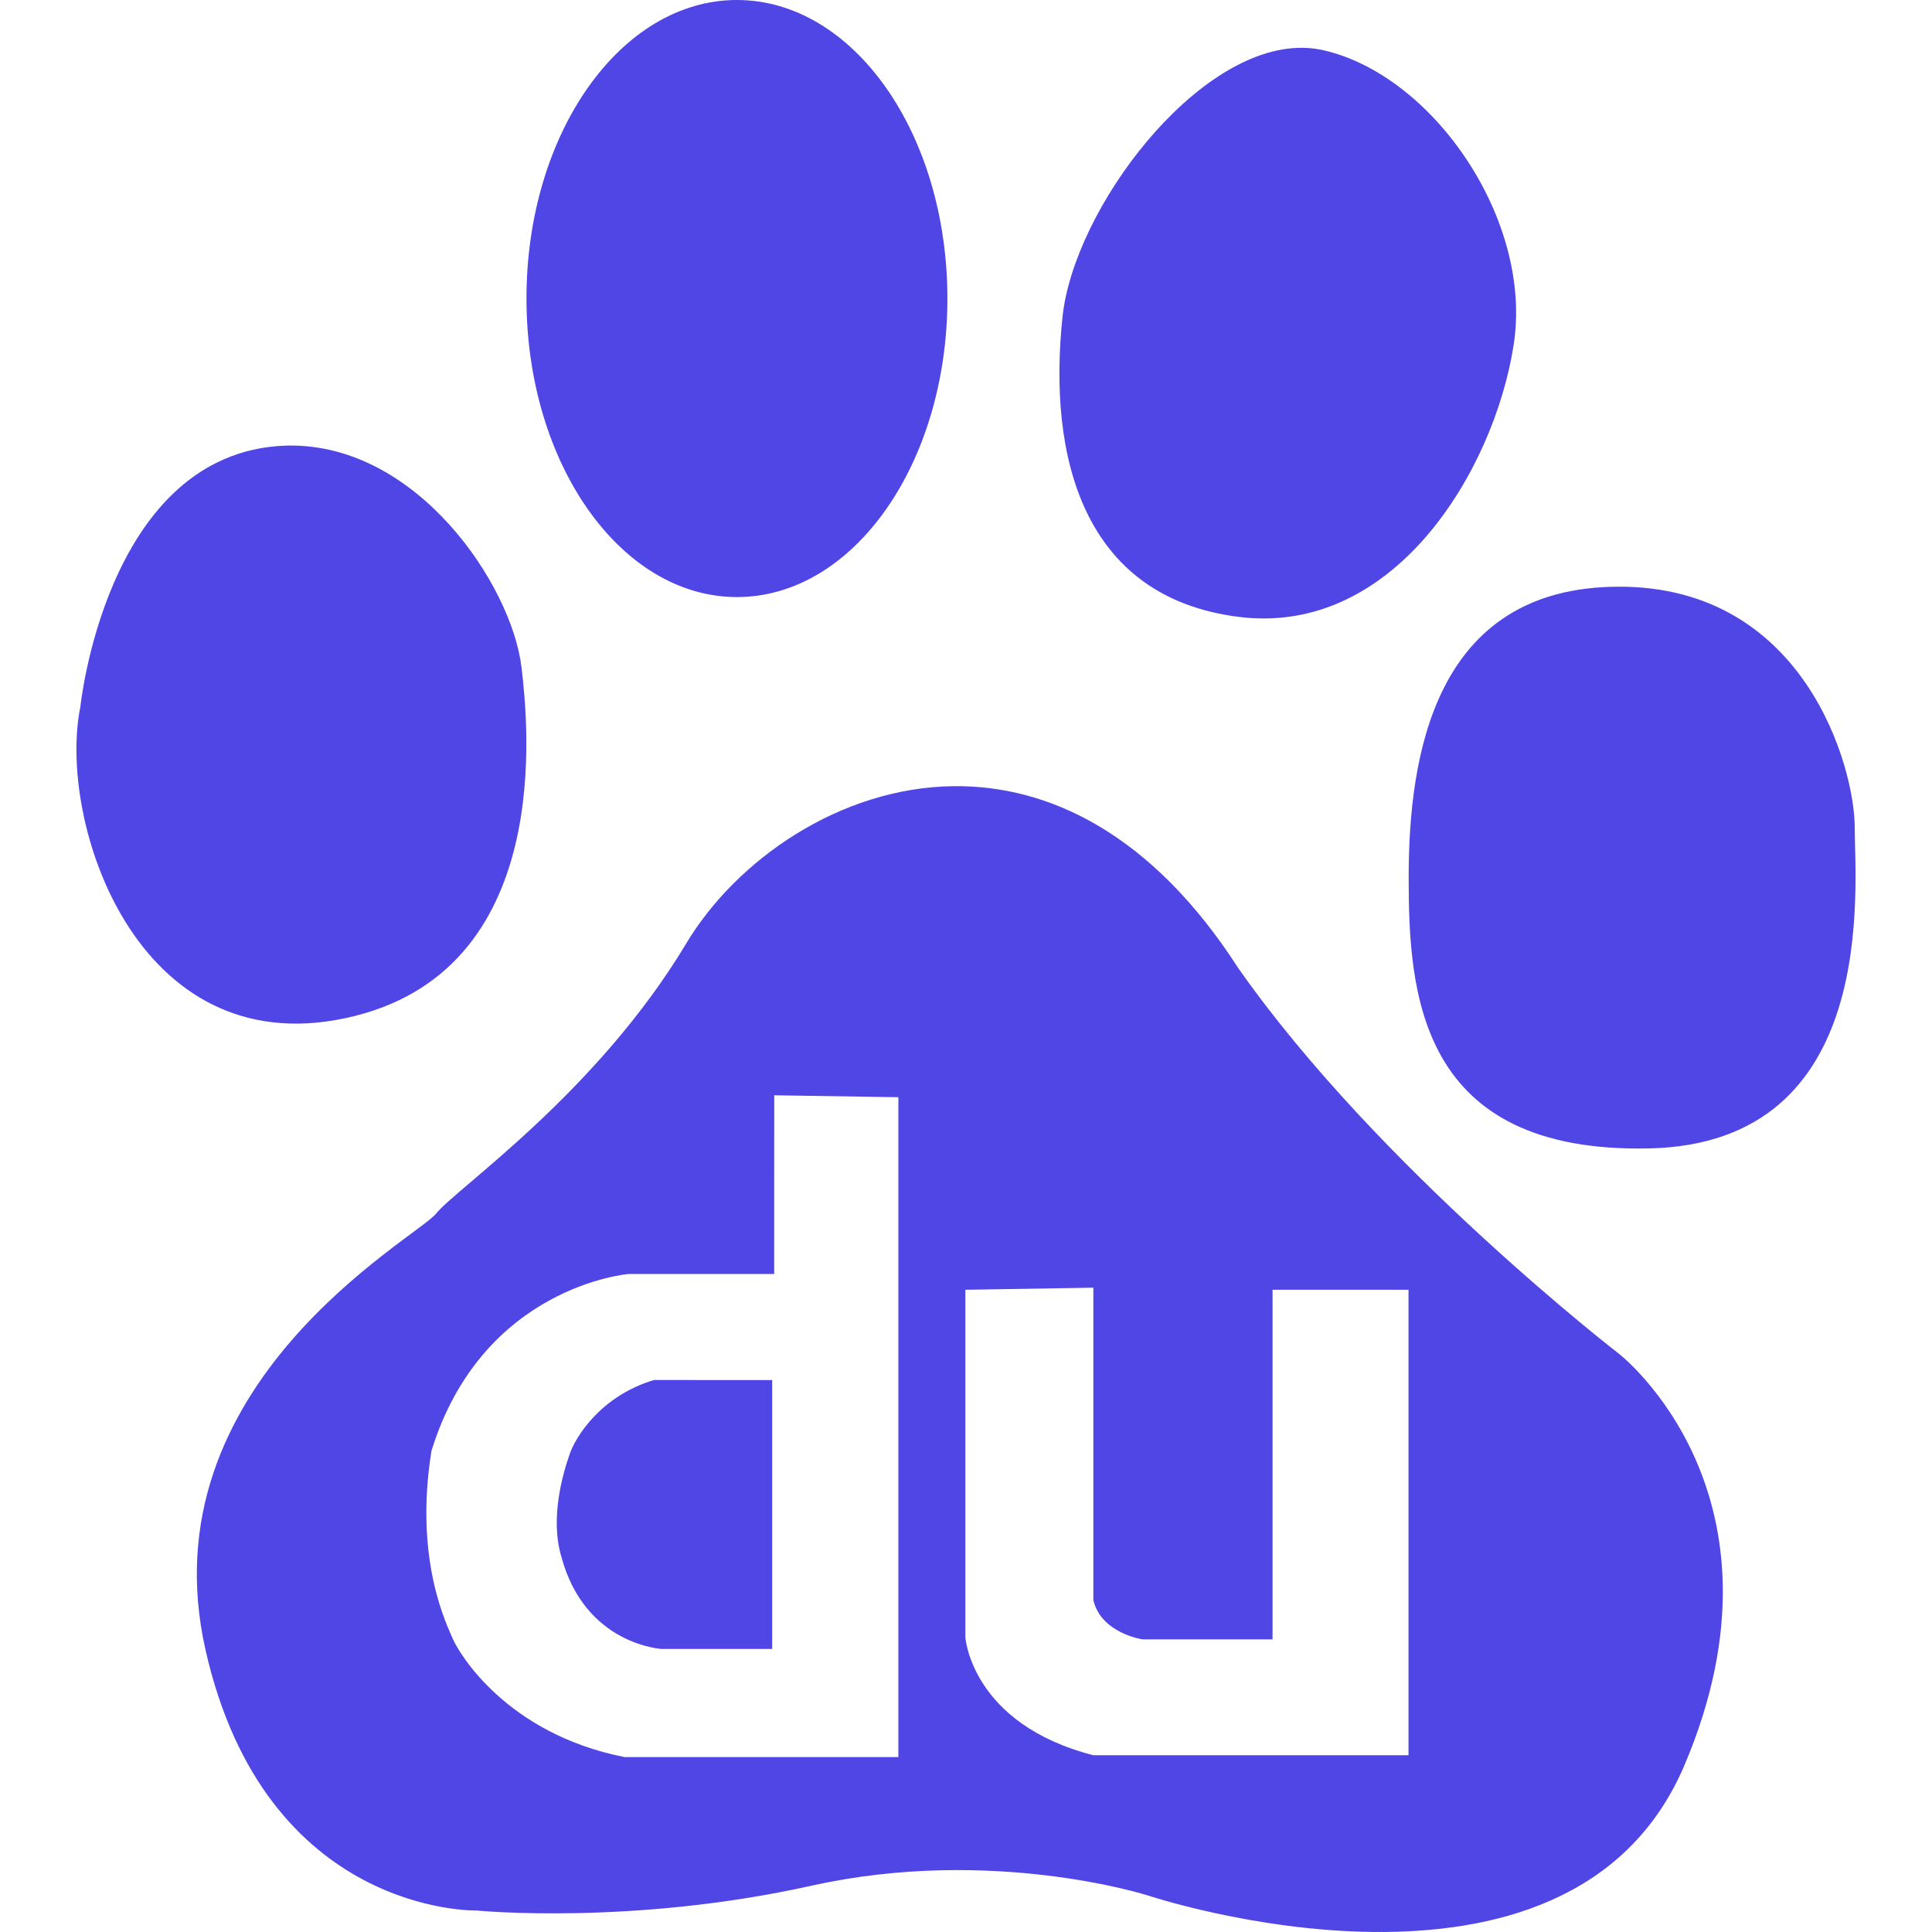
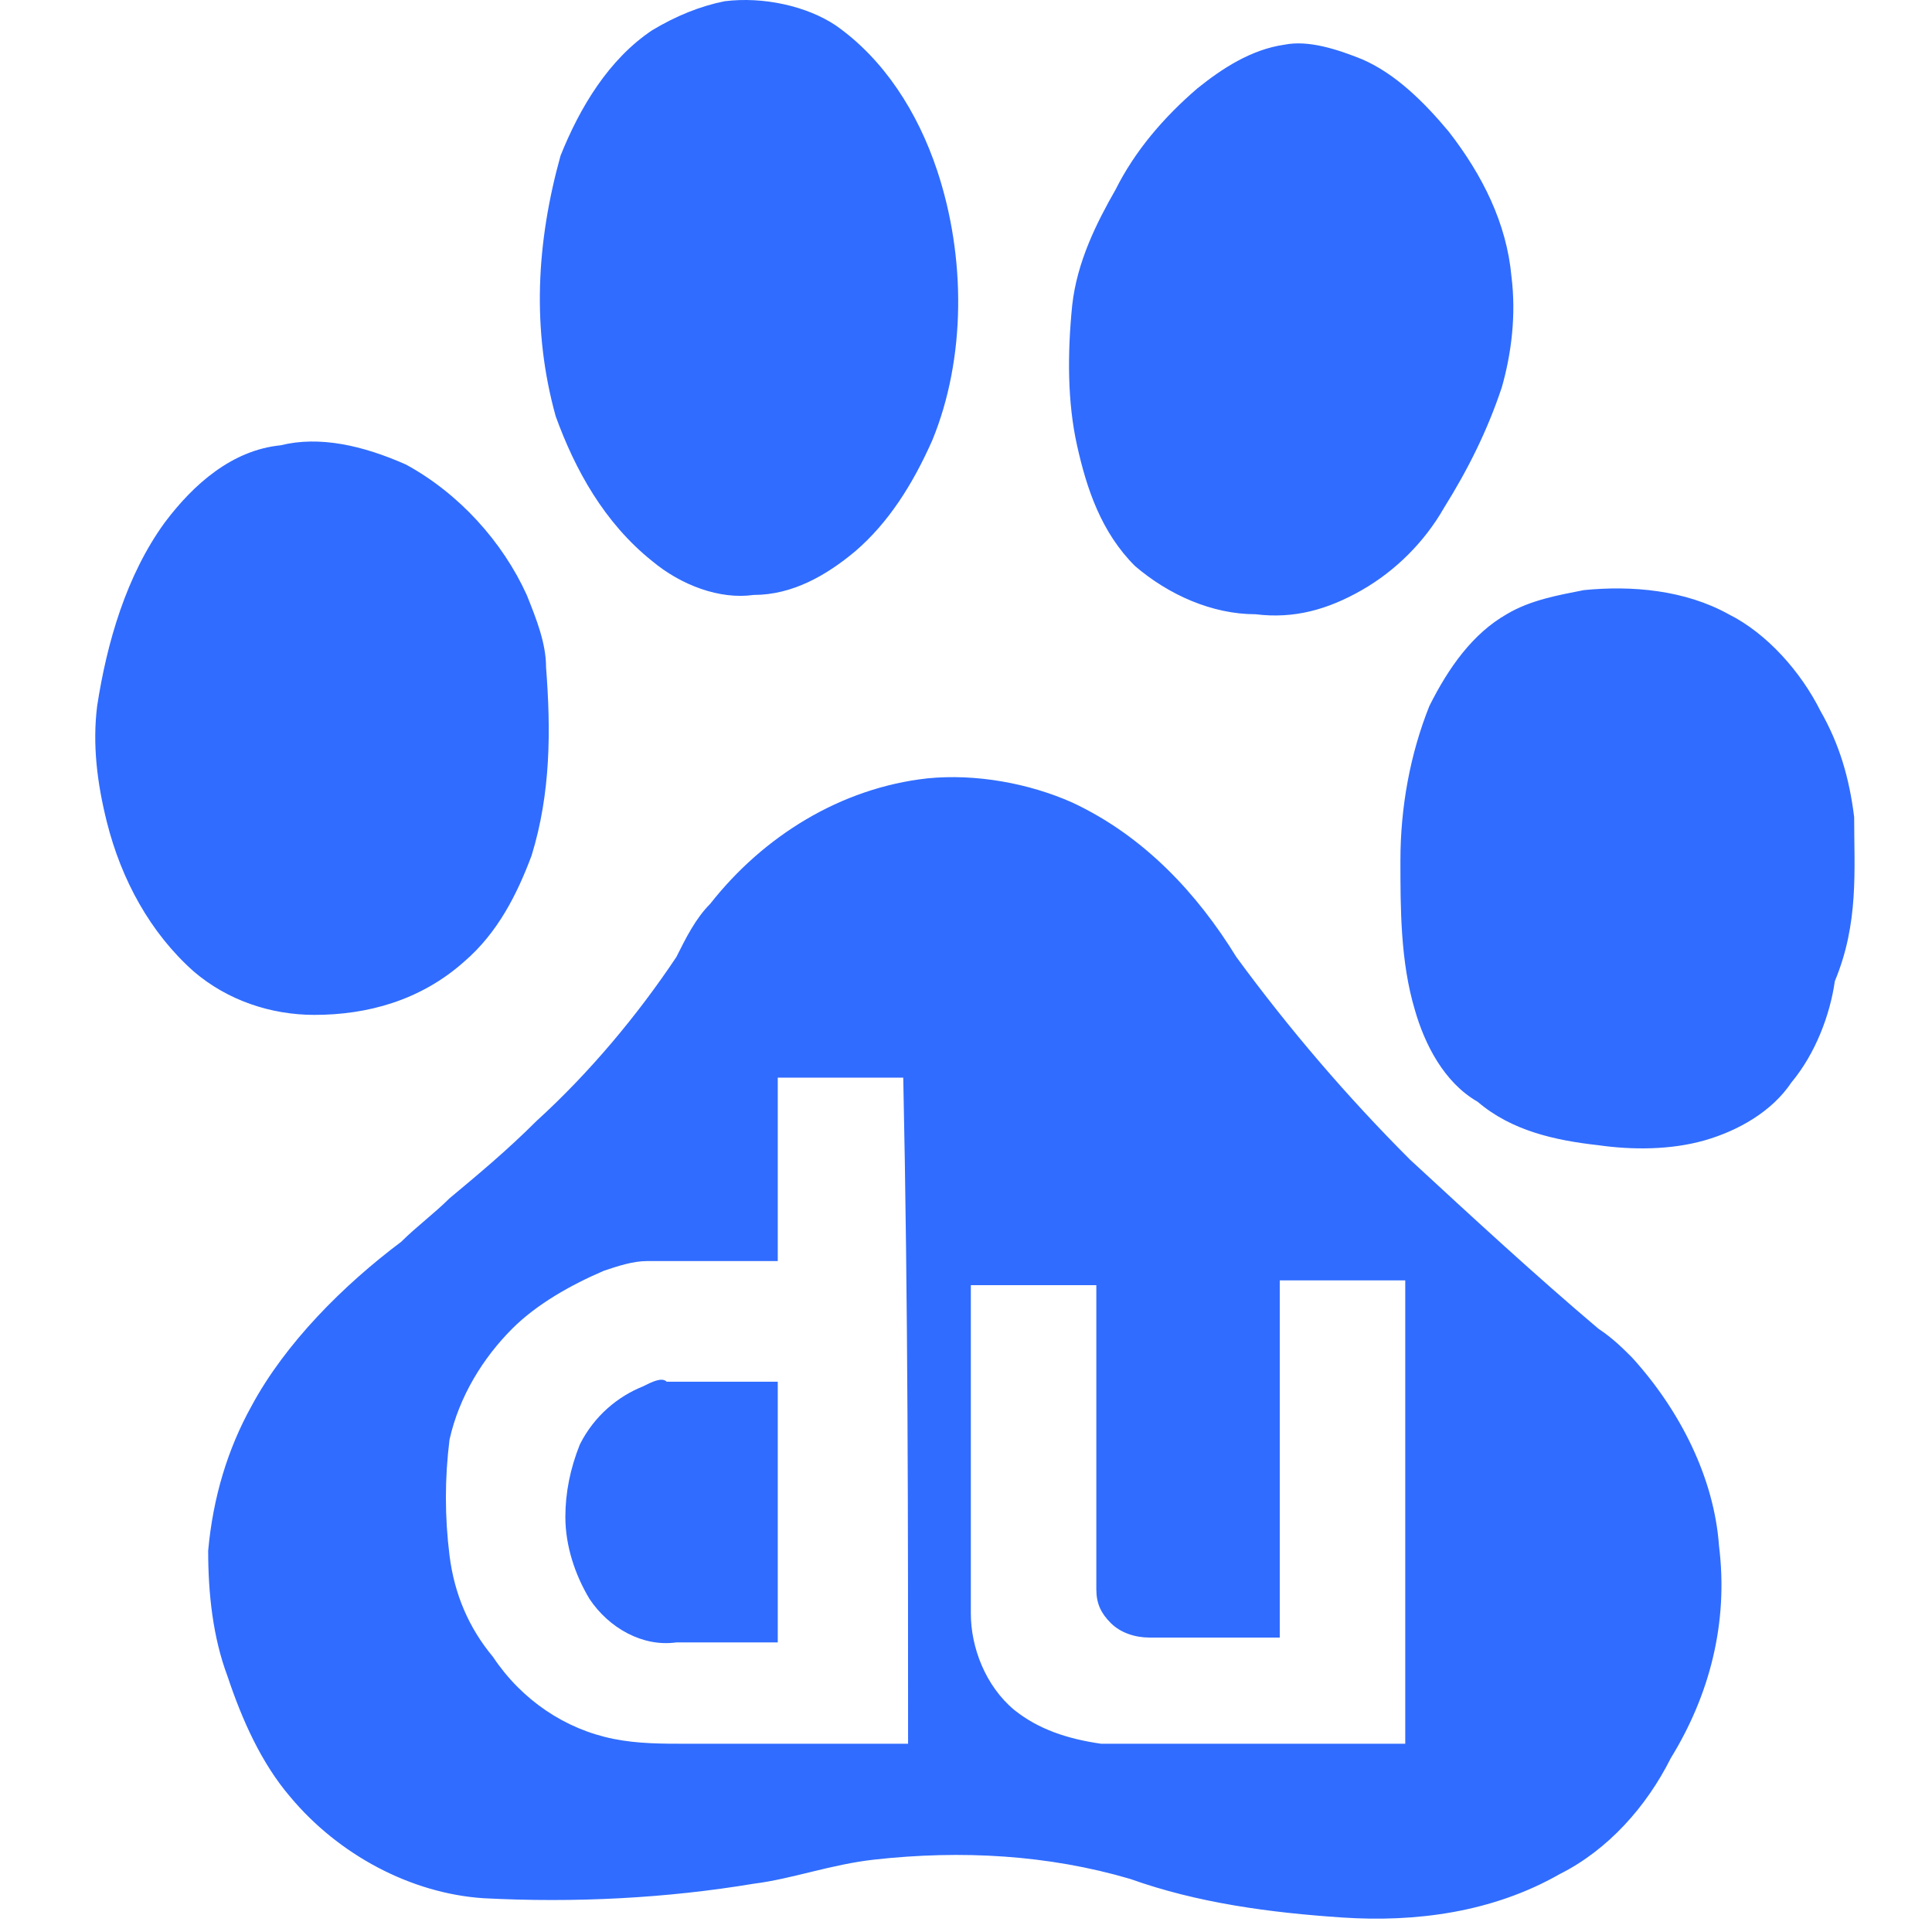
- <svg xmlns="http://www.w3.org/2000/svg" width="128" height="128" viewBox="0 0 24 24">
-   <path fill="#4f46e5" d="M9.154 0C7.71 0 6.54 1.658 6.54 3.707c0 2.051 1.171 3.71 2.615 3.71c1.446 0 2.614-1.659 2.614-3.71C11.768 1.658 10.6 0 9.154 0m7.025.594C14.86.58 13.347 2.589 13.2 3.927c-.187 1.745.25 3.487 2.179 3.735c1.933.25 3.175-1.806 3.422-3.364c.252-1.555-.995-3.364-2.362-3.674a1.2 1.2 0 0 0-.261-.03zM3.582 5.535a3 3 0 0 0-.156.008c-2.118.19-2.428 3.24-2.428 3.24c-.287 1.41.686 4.425 3.297 3.864c2.617-.561 2.262-3.68 2.183-4.362c-.125-1.018-1.292-2.773-2.896-2.75m16.534 1.753c-2.308 0-2.617 2.119-2.617 3.616c0 1.43.121 3.425 2.988 3.362s2.553-3.238 2.553-3.988c0-.745-.62-2.99-2.924-2.99m-8.264 2.478c-1.424.014-2.708.925-3.323 1.947c-1.118 1.868-2.863 3.05-3.112 3.363c-.25.309-3.61 2.116-2.864 5.42c.746 3.301 3.365 3.237 3.365 3.237s1.93.19 4.171-.31c2.24-.495 4.17.123 4.17.123s5.233 1.748 6.665-1.616c1.43-3.364-.808-5.109-.808-5.109s-2.99-2.306-4.736-4.798c-1.072-1.665-2.348-2.268-3.528-2.257m-2.234 3.84l1.542.024v8.197H7.758c-1.47-.291-2.055-1.292-2.13-1.462c-.072-.173-.488-.976-.268-2.343c.635-2.049 2.447-2.196 2.447-2.196h1.81zm3.964 2.39v3.881c.096.413.612.488.612.488h1.614v-4.343h1.689v5.782h-3.915c-1.517-.39-1.59-1.465-1.59-1.465v-4.317zm-5.458 1.147c-.66.197-.978.708-1.05.928c-.076.22-.247.78-.1 1.269c.294 1.095 1.248 1.144 1.248 1.144h1.37v-3.34z" />
+ <svg xmlns="http://www.w3.org/2000/svg" t="1729730853085" class="icon" viewBox="0 0 1024 1024" version="1.1" p-id="15631" width="200" height="200">
+   <path d="M345.706 297.423c15.35 12.792 35.817 20.467 53.726 17.908 20.467 0 38.375-10.233 53.725-23.025 17.91-15.35 30.7-35.817 40.934-58.842C512 189.97 512 136.245 496.65 90.194c-10.234-30.7-28.142-58.842-53.726-76.75C427.574 3.21 404.548-1.906 384.081 0.652c-12.791 2.558-25.583 7.675-38.375 15.35-23.025 15.35-38.376 40.934-48.61 66.518-12.791 46.05-15.35 92.101-2.557 138.152 10.233 28.142 25.583 56.284 51.167 76.75z m255.837 2.558c17.909 15.35 40.934 25.584 63.96 25.584 20.466 2.558 38.375-2.558 56.283-12.792 17.909-10.233 33.26-25.584 43.493-43.492 12.792-20.467 23.025-40.934 30.7-63.96 5.117-17.908 7.675-38.375 5.117-58.842-2.559-28.142-15.35-53.726-33.259-76.751-12.792-15.35-28.142-30.7-46.05-38.376-12.792-5.116-28.143-10.233-40.935-7.675-17.908 2.559-33.258 12.792-46.05 23.026-17.909 15.35-33.259 33.258-43.493 53.725-10.233 17.909-20.466 38.376-23.025 61.401-2.558 25.584-2.558 51.168 2.559 74.193 5.116 23.025 12.791 46.05 30.7 63.96zM245.929 509.768c17.91-15.35 28.143-35.818 35.818-56.285 10.233-33.258 10.233-66.517 7.675-99.776 0-12.792-5.117-25.584-10.234-38.376-12.792-28.142-35.817-53.725-63.959-69.076-23.025-10.233-46.05-15.35-66.518-10.233-25.583 2.558-46.05 20.467-61.4 40.934-20.467 28.142-30.7 63.96-35.818 97.218-2.558 20.467 0 40.934 5.117 61.4 7.675 30.701 23.025 58.843 46.05 79.31 17.91 15.35 40.935 23.026 63.96 23.026 28.142 0 56.284-7.675 79.31-28.142z m736.811-76.752c-2.558-20.467-7.675-38.375-17.908-56.284-10.234-20.467-28.143-40.934-48.61-51.167-23.025-12.792-51.167-15.35-76.75-12.792-12.792 2.558-28.143 5.117-40.935 12.792-17.908 10.233-30.7 28.142-40.933 48.609-10.234 25.584-15.35 53.726-15.35 81.868 0 25.583 0 53.726 7.674 79.31 5.117 17.908 15.35 38.375 33.26 48.608 17.908 15.35 40.933 20.467 63.959 23.026 17.908 2.558 38.375 2.558 56.284-2.559 17.908-5.116 35.817-15.35 46.05-30.7 12.792-15.35 20.467-35.817 23.026-53.726 12.792-30.7 10.233-58.842 10.233-86.985zM911.106 819.33c-2.559-35.817-20.467-71.634-46.05-99.776-5.118-5.117-10.234-10.234-17.91-15.35-33.258-28.142-66.517-58.843-99.776-89.543-33.259-33.26-63.96-69.076-92.101-107.452-20.467-33.259-48.61-63.96-86.985-81.868-23.025-10.233-51.167-15.35-76.751-12.792-46.05 5.117-86.985 30.7-115.127 66.518-7.675 7.675-12.791 17.909-17.908 28.142-20.467 30.7-46.05 61.401-74.193 86.985-15.35 15.35-30.7 28.142-46.05 40.934-7.676 7.675-17.91 15.35-25.584 23.025-30.7 23.025-61.401 53.726-79.31 86.985-12.792 23.025-20.467 48.609-23.025 76.75 0 23.026 2.558 46.051 10.233 66.518 7.675 23.026 17.909 46.051 33.26 63.96 25.583 30.7 63.958 51.167 102.334 53.725 48.609 2.559 97.218 0 143.269-7.675 20.467-2.558 40.934-10.233 63.959-12.792 46.05-5.116 92.101-2.558 135.594 10.234 35.817 12.792 74.192 17.909 112.568 20.467 38.375 2.558 79.31-2.558 115.127-23.025 25.583-12.792 46.05-35.818 58.842-61.401 20.467-33.26 30.7-71.635 25.584-112.569zM481.3 924.224H363.615c-12.792 0-25.584 0-38.376-2.559-25.584-5.117-48.61-20.467-63.96-43.492-12.791-15.35-20.466-33.259-23.025-53.726a246.563 246.563 0 0 1 0-61.4c5.117-23.026 17.909-43.493 33.26-58.843 12.791-12.792 30.7-23.026 48.608-30.7 7.675-2.56 15.35-5.117 23.026-5.117h69.076v-97.219h66.517c2.559 120.244 2.559 237.929 2.559 353.056z m263.512 0H583.634c-17.908-2.559-33.258-7.676-46.05-17.909-15.35-12.792-23.026-33.259-23.026-51.167v-173.97h66.518v161.178c0 7.675 2.558 12.792 7.675 17.908 5.117 5.117 12.792 7.675 20.467 7.675h69.076V678.62h66.518v245.604z" fill="#306CFF" p-id="15632" />
+   <path d="M340.59 734.904c-12.793 5.117-25.585 15.35-33.26 30.7-5.116 12.792-7.675 25.584-7.675 38.376 0 15.35 5.117 30.7 12.792 43.492 10.234 15.35 28.142 25.584 46.05 23.026h53.727V732.346H353.38c-2.558-2.559-7.675 0-12.792 2.558z" fill="#306CFF" p-id="15633" />
</svg>
